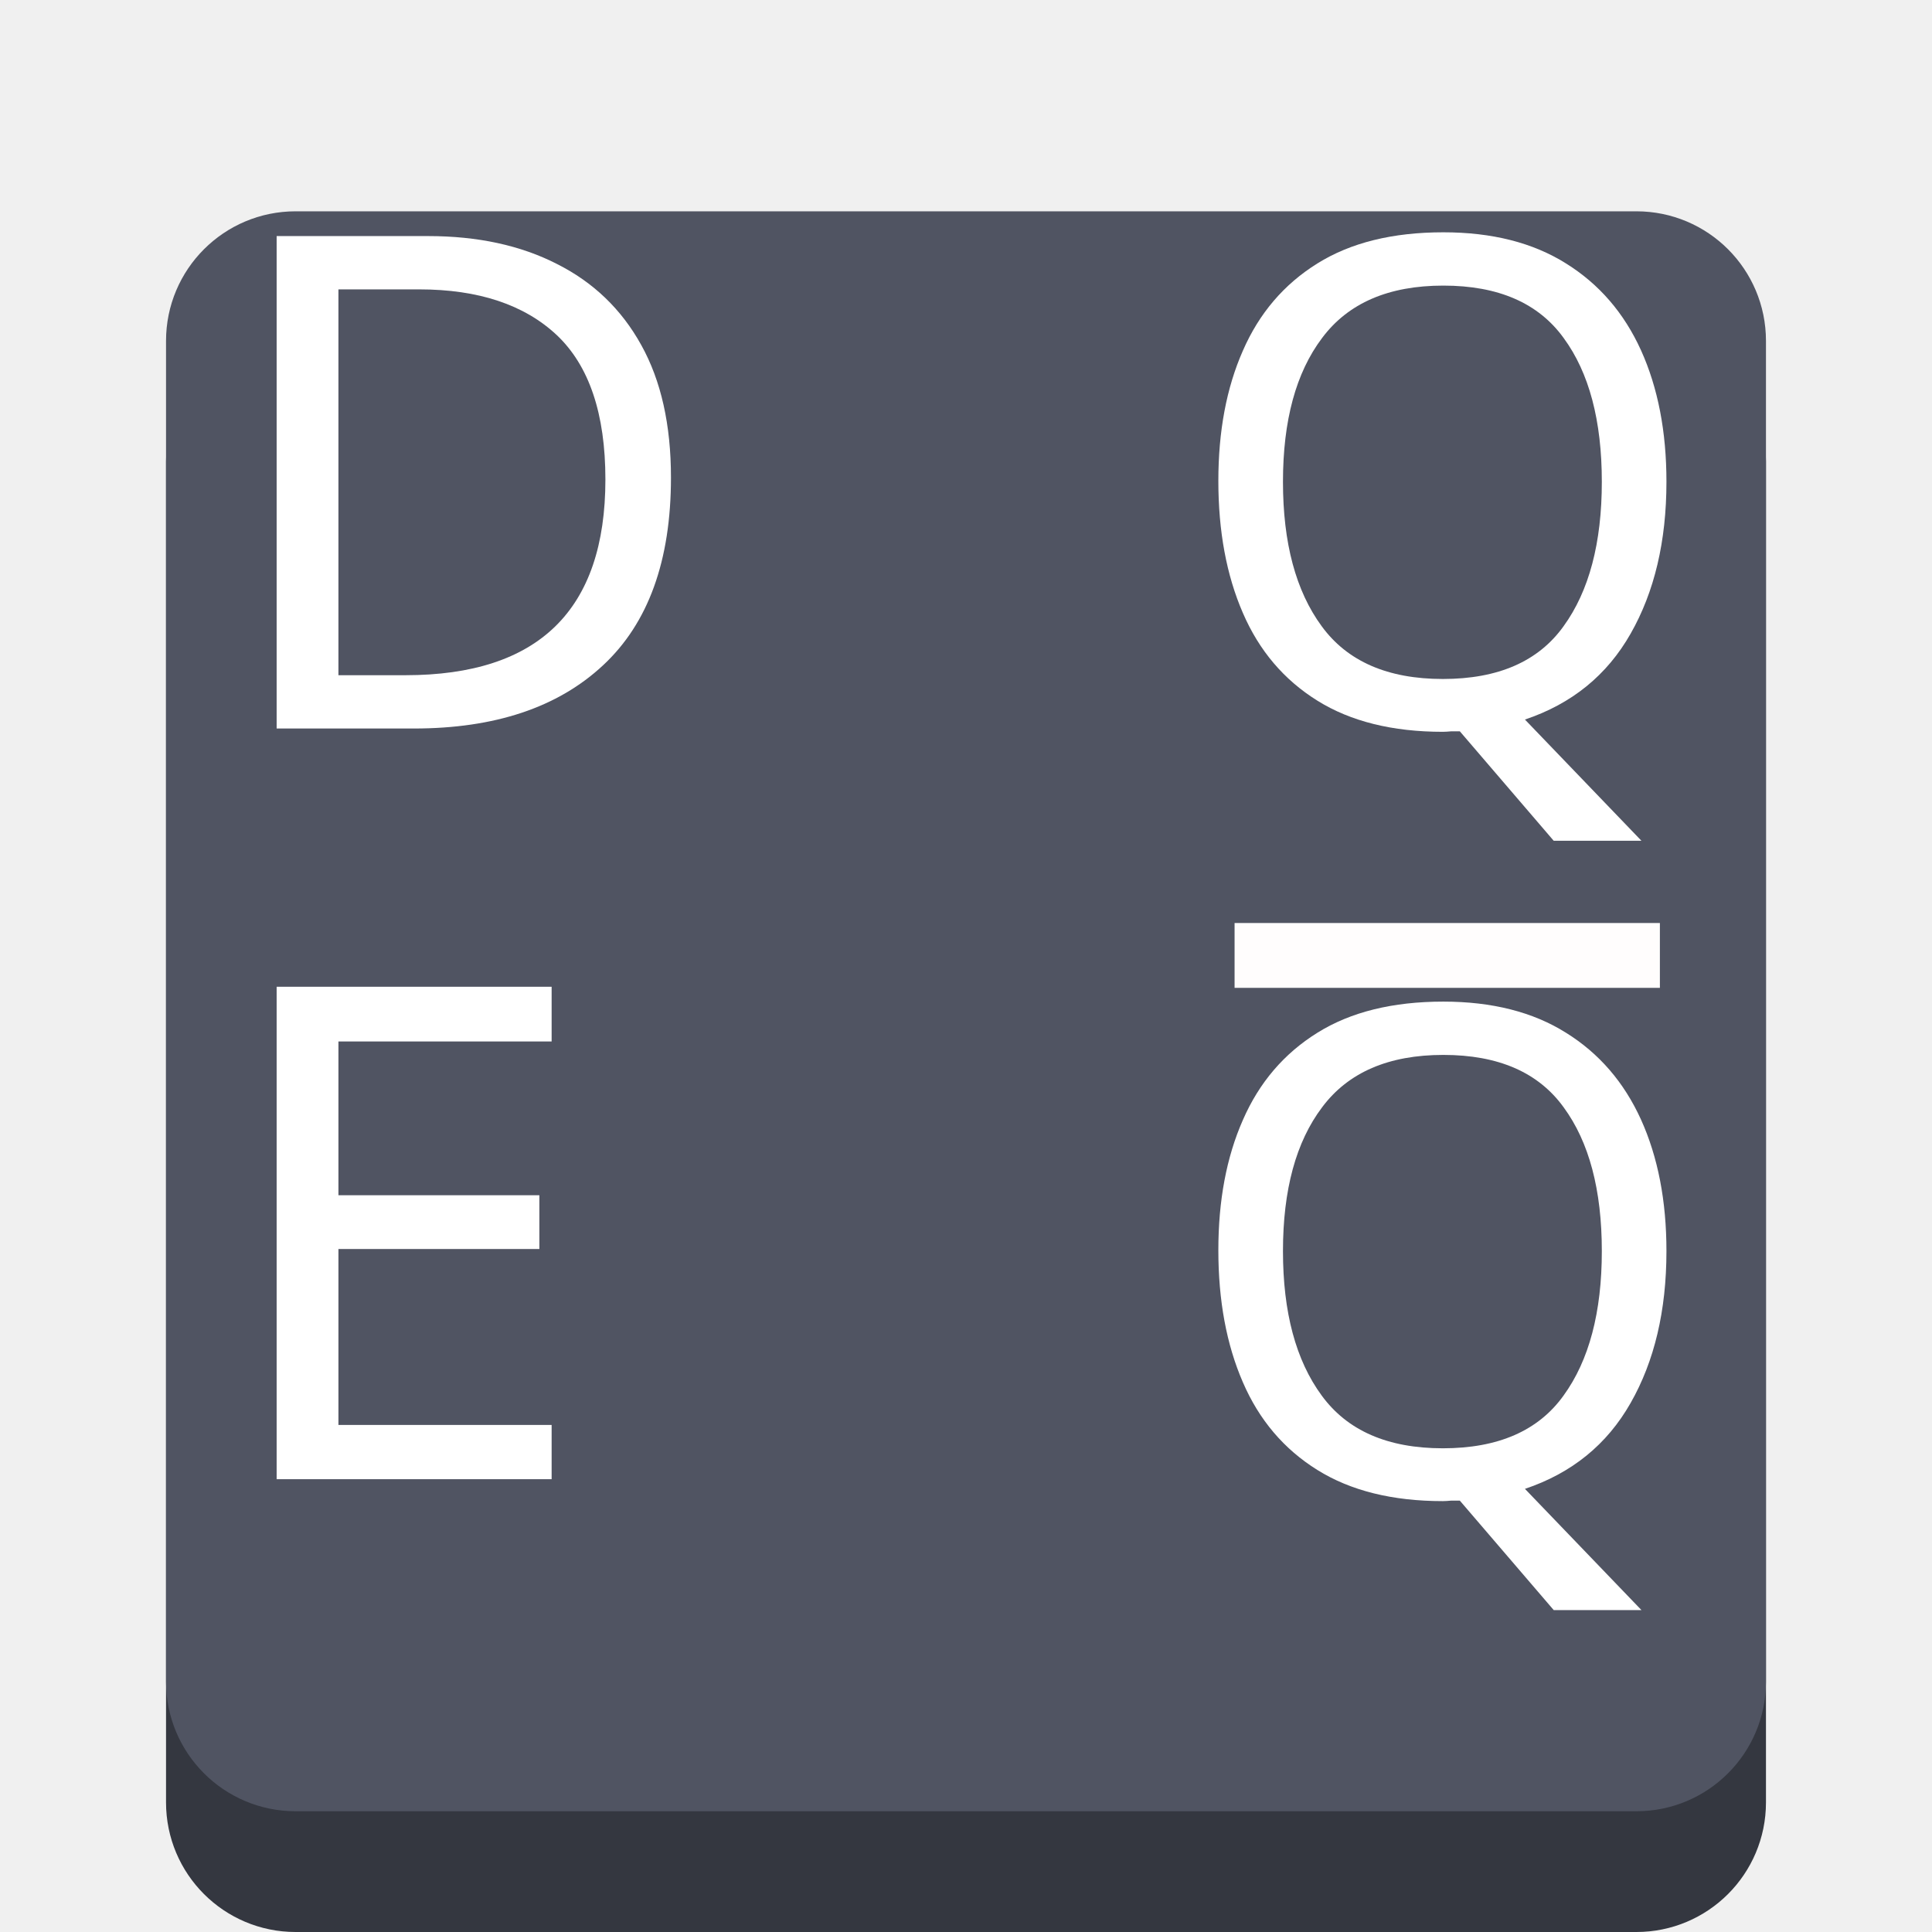
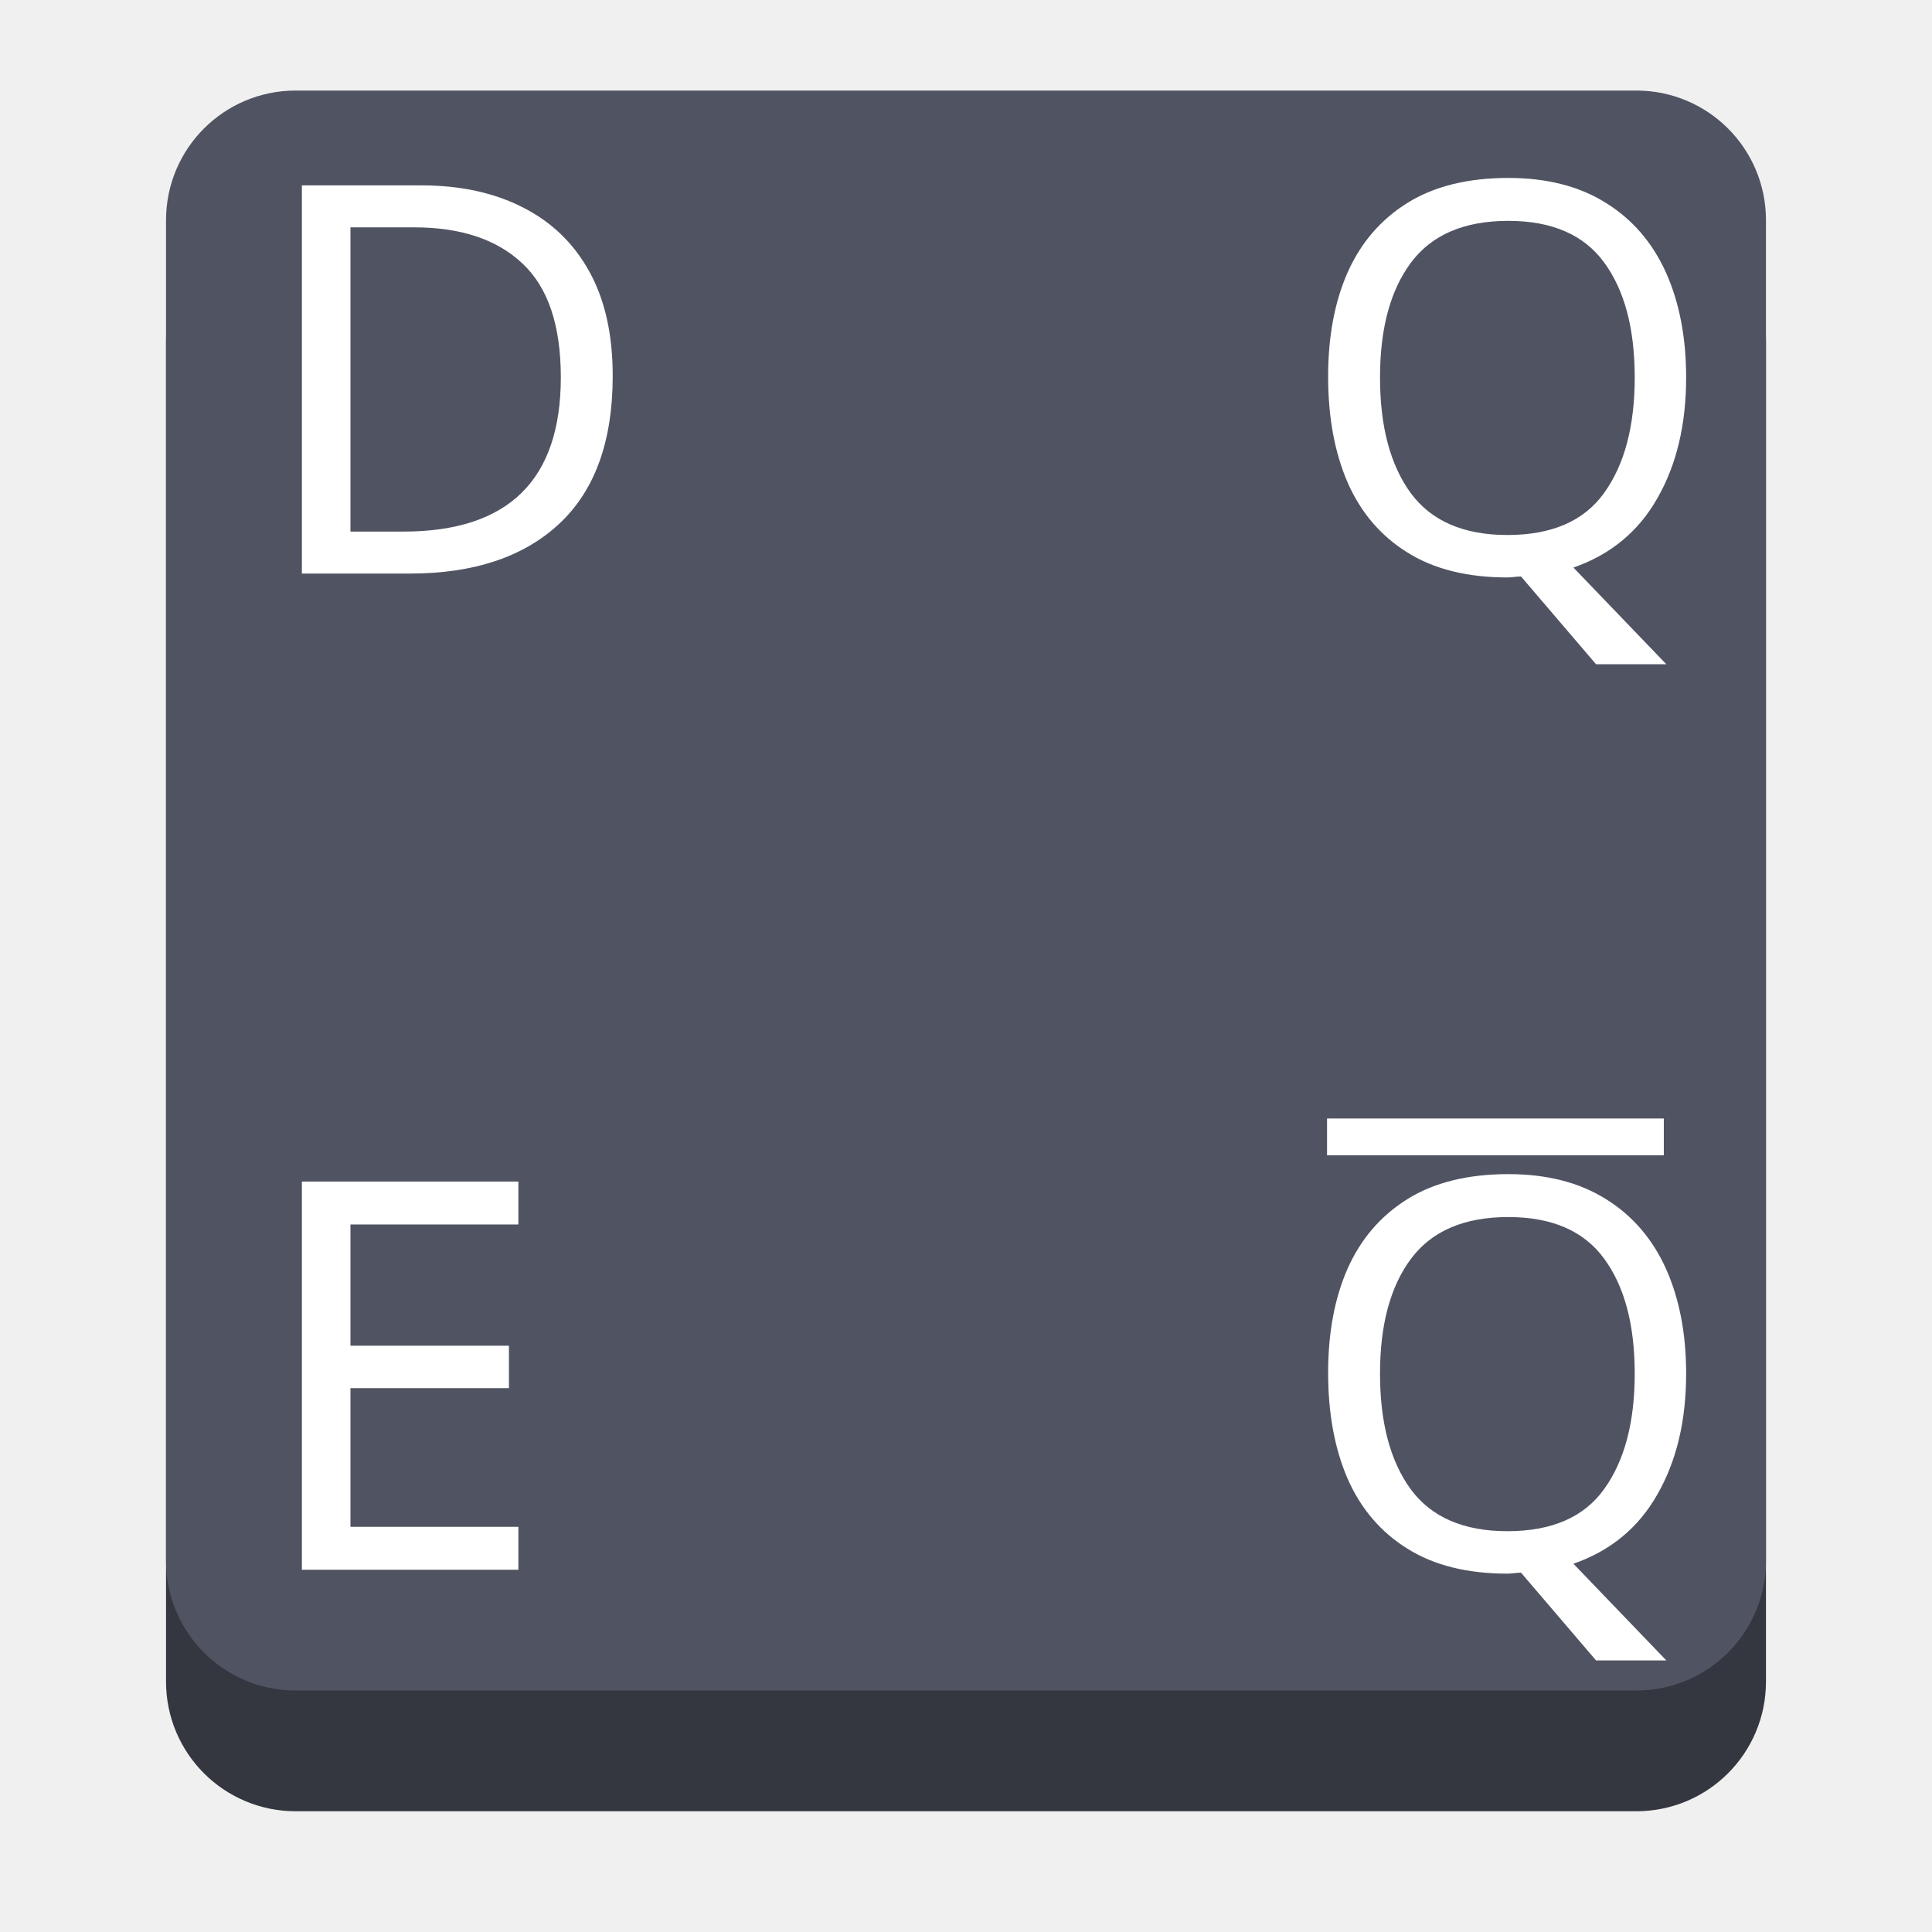
<svg xmlns="http://www.w3.org/2000/svg" width="64px" height="64px" id="svg2985" version="1.1">
  <defs id="defs2987">
    <filter id="filter3987" color-interpolation-filters="sRGB">
      <feGaussianBlur id="feGaussianBlur3989" stdDeviation="5" result="result91" />
      <feComposite id="feComposite3991" in2="result91" in="SourceGraphic" operator="over" />
    </filter>
    <filter id="filter3892" color-interpolation-filters="sRGB">
      <feGaussianBlur id="feGaussianBlur3894" stdDeviation="5" result="result91" />
      <feComposite id="feComposite3896" in2="result91" in="SourceGraphic" operator="over" />
    </filter>
  </defs>
  <g id="layer1">
-     <rect style="fill:#343740;fill-opacity:1;stroke:#343740;stroke-width:3.312;stroke-linecap:butt;stroke-linejoin:miter;stroke-miterlimit:4;stroke-opacity:1;stroke-dasharray:none" id="rect4044" width="49.688" height="49.688" x="7.156" y="12.656" ry="2.635" />
+     <rect style="fill:#343740;fill-opacity:1;stroke:#343740;stroke-width:3.312;stroke-linecap:butt;stroke-linejoin:miter;stroke-miterlimit:4;stroke-opacity:1;stroke-dasharray:none" id="rect4044" width="49.688" height="49.688" x="7.156" y="8.656" ry="2.635" />
    <text xml:space="preserve" style="font-size:20px;font-style:normal;font-variant:normal;font-weight:normal;font-stretch:normal;line-height:125%;letter-spacing:0px;word-spacing:0px;fill:#000000;fill-opacity:1;stroke:none;font-family:Raleway;-inkscape-font-specification:Sans" x="9.75" y="30" id="text4046">
      <tspan id="tspan4048" x="9.75" y="30" />
    </text>
    <text xml:space="preserve" style="font-size:40px;font-style:normal;font-variant:normal;font-weight:normal;font-stretch:normal;line-height:125%;letter-spacing:0px;word-spacing:0px;fill:#000000;fill-opacity:1;stroke:none;font-family:Raleway;-inkscape-font-specification:Sans" x="13.25" y="26.25" id="text4050">
      <tspan x="13.25" y="26.25" id="tspan4054" />
    </text>
-     <rect style="fill:#505462;fill-opacity:1;stroke:#505462;stroke-width:3.312;stroke-linecap:butt;stroke-linejoin:miter;stroke-miterlimit:4;stroke-opacity:1;stroke-dasharray:none" id="rect4044-6" width="49.688" height="49.688" x="7.156" y="8.656" ry="2.635" />
-     <text xml:space="preserve" style="font-size:22.523px;font-style:normal;font-variant:normal;font-weight:normal;font-stretch:normal;line-height:125%;letter-spacing:0px;word-spacing:0px;fill:#ffffff;fill-opacity:1;stroke:none;font-family:Raleway;-inkscape-font-specification:Sans" x="38.986" y="24.022" id="text4072-7">
-       <tspan id="tspan4074-0" x="38.986" y="24.022">Q</tspan>
+     <rect style="fill:#505462;fill-opacity:1;stroke:#505462;stroke-width:3.312;stroke-linecap:butt;stroke-linejoin:miter;stroke-miterlimit:4;stroke-opacity:1;stroke-dasharray:none" id="rect4044-6" width="49.688" height="49.688" x="7.156" y="4.656" ry="2.635" />
+     <text xml:space="preserve" style="font-size:14px;font-style:normal;font-variant:normal;font-weight:normal;font-stretch:normal;line-height:125%;letter-spacing:0px;word-spacing:0px;fill:#000000;fill-opacity:1;stroke:none;font-family:Droid Sans;-inkscape-font-specification:Droid Sans" x="26.517" y="35.451" id="text3005">
+       <tspan id="tspan3007" x="26.517" y="35.451" />
    </text>
-     <text xml:space="preserve" style="font-size:22.523px;font-style:normal;font-variant:normal;font-weight:normal;font-stretch:normal;line-height:125%;letter-spacing:0px;word-spacing:0px;fill:#ffffff;fill-opacity:1;stroke:none;font-family:Raleway;-inkscape-font-specification:Sans" x="38.986" y="49.506" id="text4072-7-1">
-       <tspan id="tspan4074-0-4" x="38.986" y="49.506">Q</tspan>
+     <text xml:space="preserve" style="font-size:16px;font-style:normal;font-variant:normal;font-weight:normal;font-stretch:normal;line-height:125%;letter-spacing:0px;word-spacing:0px;fill:#000000;fill-opacity:1;stroke:none;font-family:Droid Sans;-inkscape-font-specification:Droid Sans" x="28.373" y="35.804" id="text3009">
+       <tspan id="tspan3011" x="28.373" y="35.804" />
    </text>
-     <path style="fill:none;stroke:#fffdfd;stroke-width:2.148px;stroke-linecap:butt;stroke-linejoin:miter;stroke-opacity:1" d="m 40.897,31.65 14.089,0" id="path4196" />
-     <text xml:space="preserve" style="font-size:22.839px;font-style:normal;font-variant:normal;font-weight:normal;font-stretch:normal;line-height:125%;letter-spacing:0px;word-spacing:0px;fill:#ffffff;fill-opacity:1;stroke:none;font-family:Raleway;-inkscape-font-specification:Sans" x="6.944" y="24.135" id="text4269">
-       <tspan id="tspan4271" x="6.944" y="24.135">D</tspan>
+     <text xml:space="preserve" style="font-size:18px;font-style:normal;font-variant:normal;font-weight:normal;font-stretch:normal;line-height:125%;letter-spacing:0px;word-spacing:0px;fill:#ffffff;fill-opacity:1;stroke:none;font-family:Droid Sans;-inkscape-font-specification:Droid Sans" x="8.251" y="19" id="text3013">
+       <tspan id="tspan3015" x="8.251" y="19">D</tspan>
    </text>
-     <text xml:space="preserve" style="font-size:22.839px;font-style:normal;font-variant:normal;font-weight:normal;font-stretch:normal;line-height:125%;letter-spacing:0px;word-spacing:0px;fill:#ffffff;fill-opacity:1;stroke:none;font-family:Raleway;-inkscape-font-specification:Sans" x="6.944" y="49" id="text4273">
-       <tspan id="tspan4275" x="6.944" y="49">E</tspan>
+     <text xml:space="preserve" style="font-size:18px;font-style:normal;font-variant:normal;font-weight:normal;font-stretch:normal;line-height:125%;letter-spacing:0px;word-spacing:0px;fill:#ffffff;fill-opacity:1;stroke:none;font-family:Droid Sans;-inkscape-font-specification:Droid Sans" x="8.251" y="52" id="text3017">
+       <tspan id="tspan3019" x="8.251" y="52">E</tspan>
    </text>
+     <text xml:space="preserve" style="font-size:18px;font-style:normal;font-variant:normal;font-weight:normal;font-stretch:normal;line-height:125%;letter-spacing:0px;word-spacing:0px;fill:#ffffff;fill-opacity:1;stroke:none;font-family:Droid Sans;-inkscape-font-specification:Droid Sans" x="42.901" y="51.941" id="text3021">
+       <tspan id="tspan3023" x="42.901" y="51.941">Q</tspan>
+     </text>
+     <text xml:space="preserve" style="font-size:18px;font-style:normal;font-variant:normal;font-weight:normal;font-stretch:normal;line-height:125%;letter-spacing:0px;word-spacing:0px;fill:#ffffff;fill-opacity:1;stroke:none;font-family:Droid Sans;-inkscape-font-specification:Droid Sans" x="42.901" y="18.941" id="text3021-2">
+       <tspan id="tspan3023-6" x="42.901" y="18.941">Q</tspan>
+     </text>
+     <path style="opacity:1;fill:#ffffff;fill-opacity:1;stroke:none" d="m 43.96,37.661 0,-0.609 5.578,0 5.578,0 0,0.609 0,0.609 -5.578,0 -5.578,0 0,-0.609 z" id="path3058" />
  </g>
</svg>
